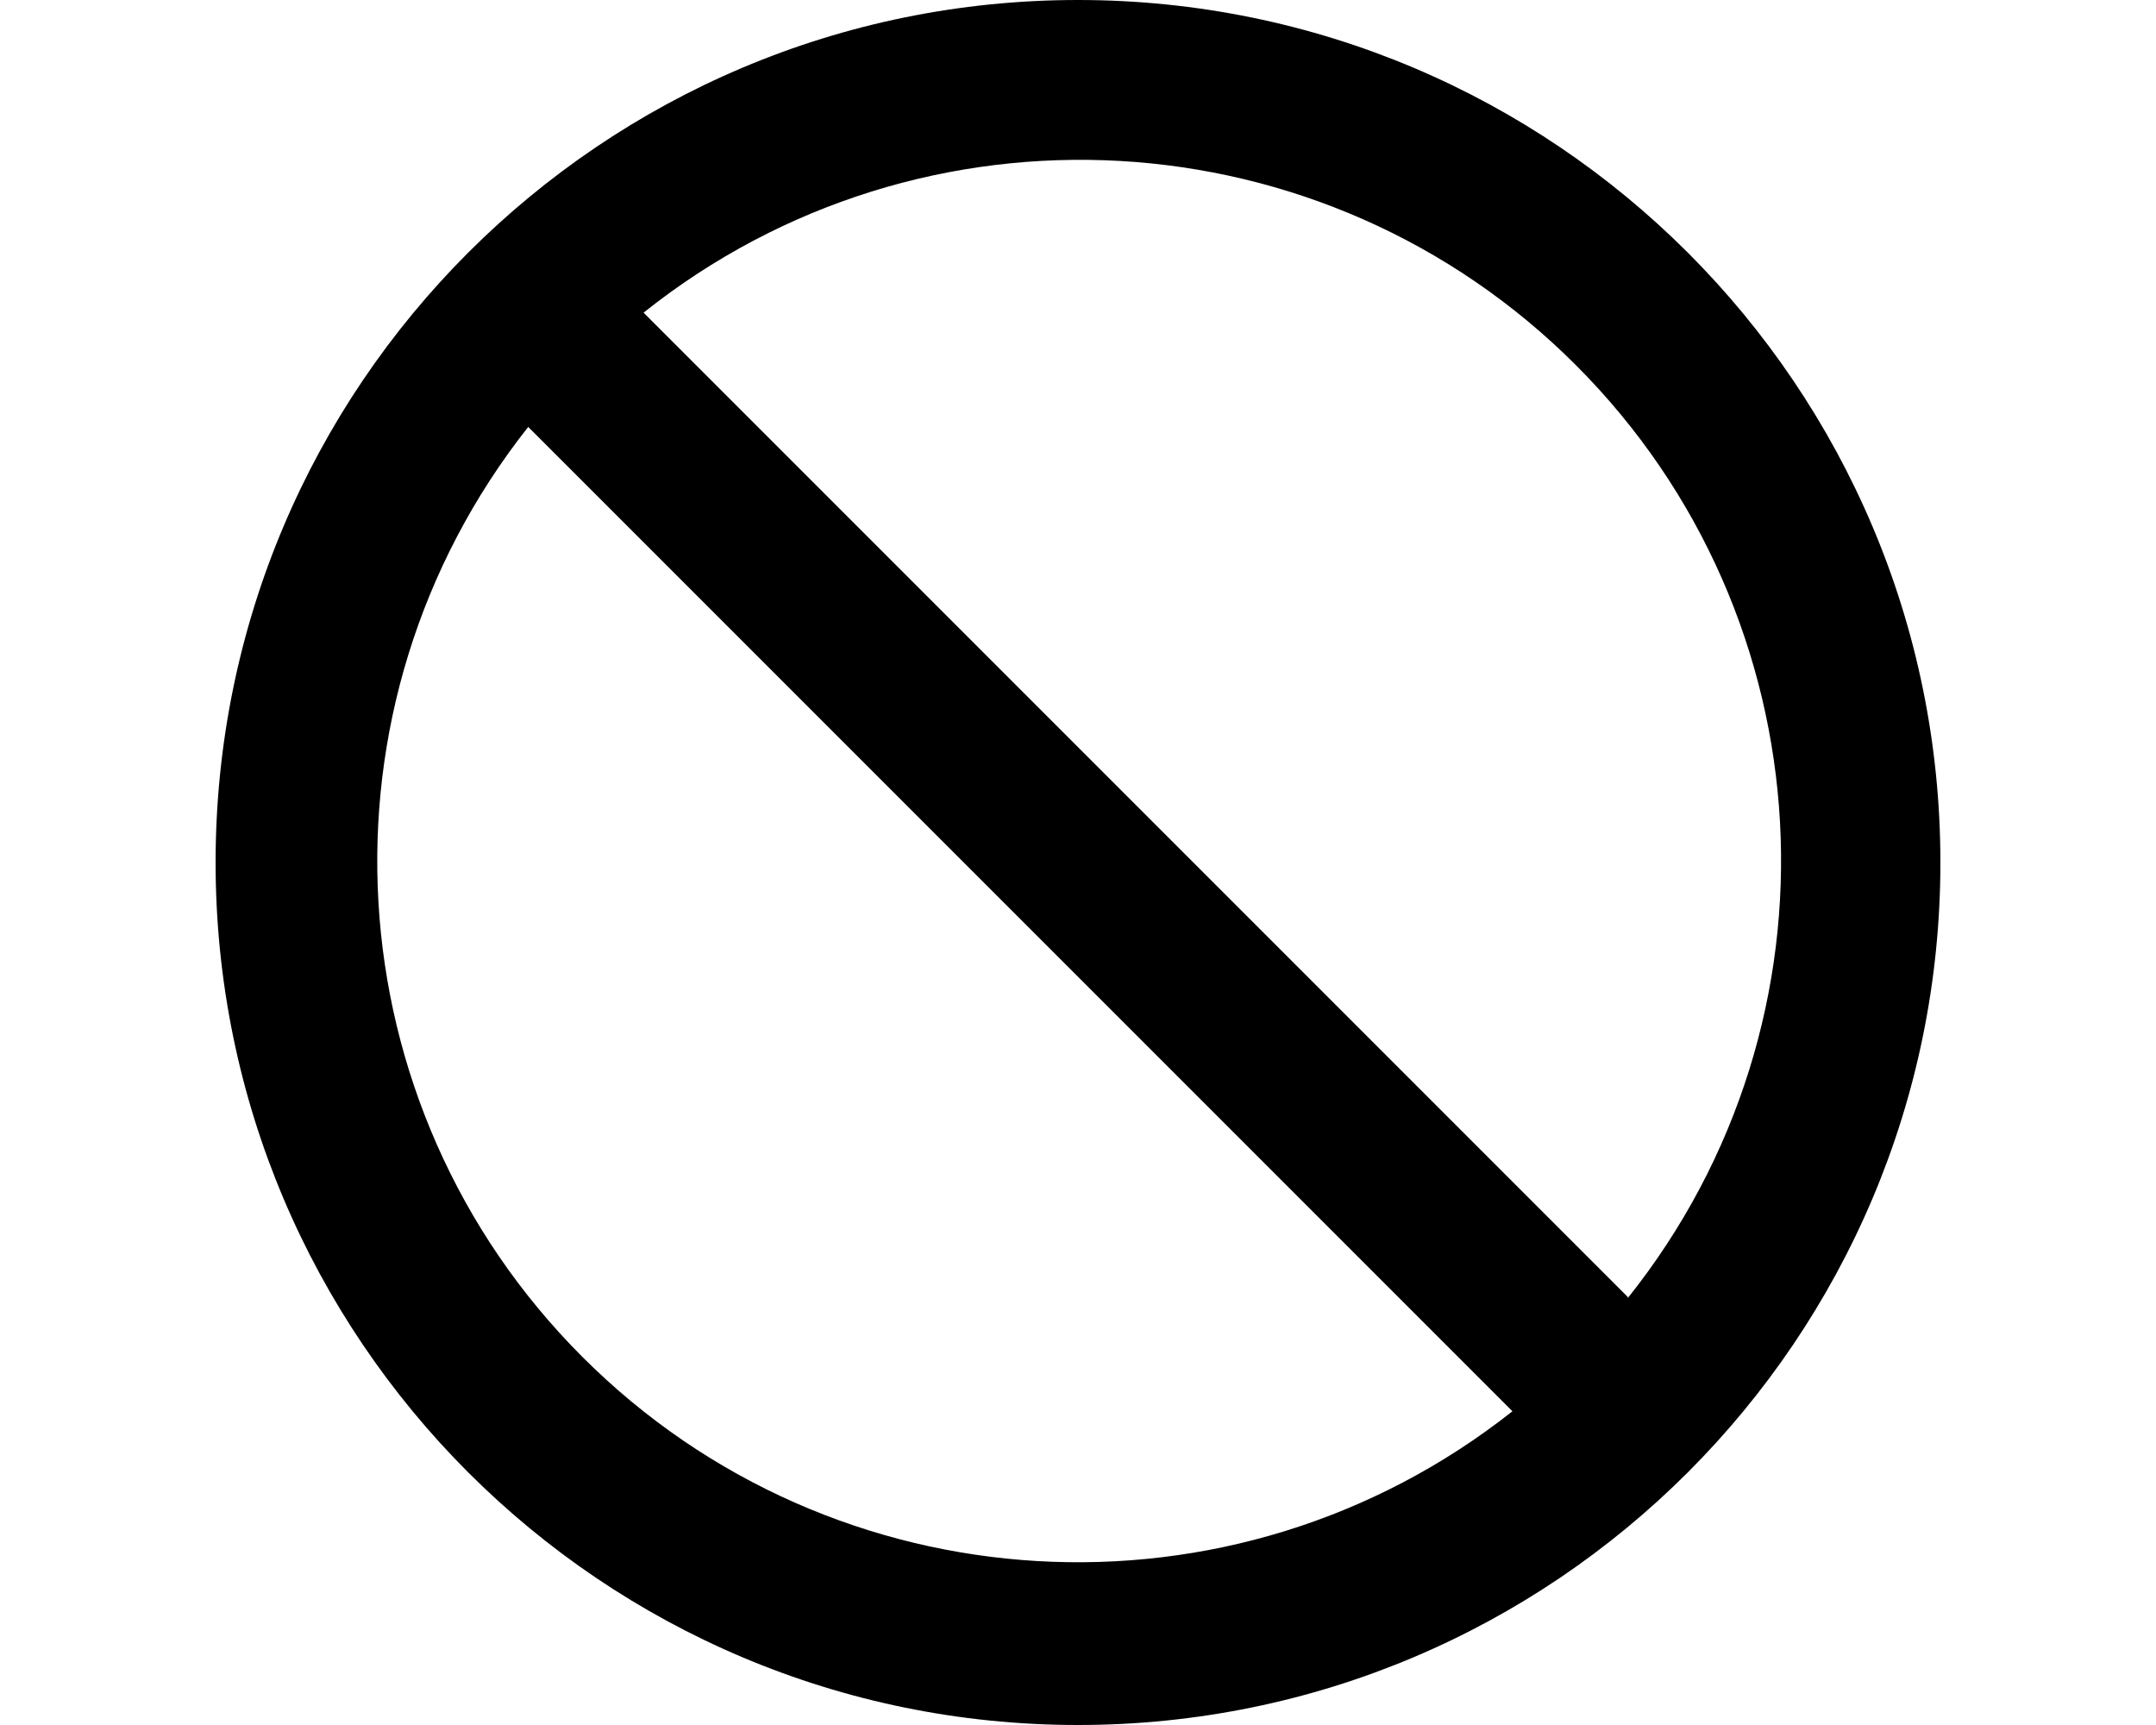
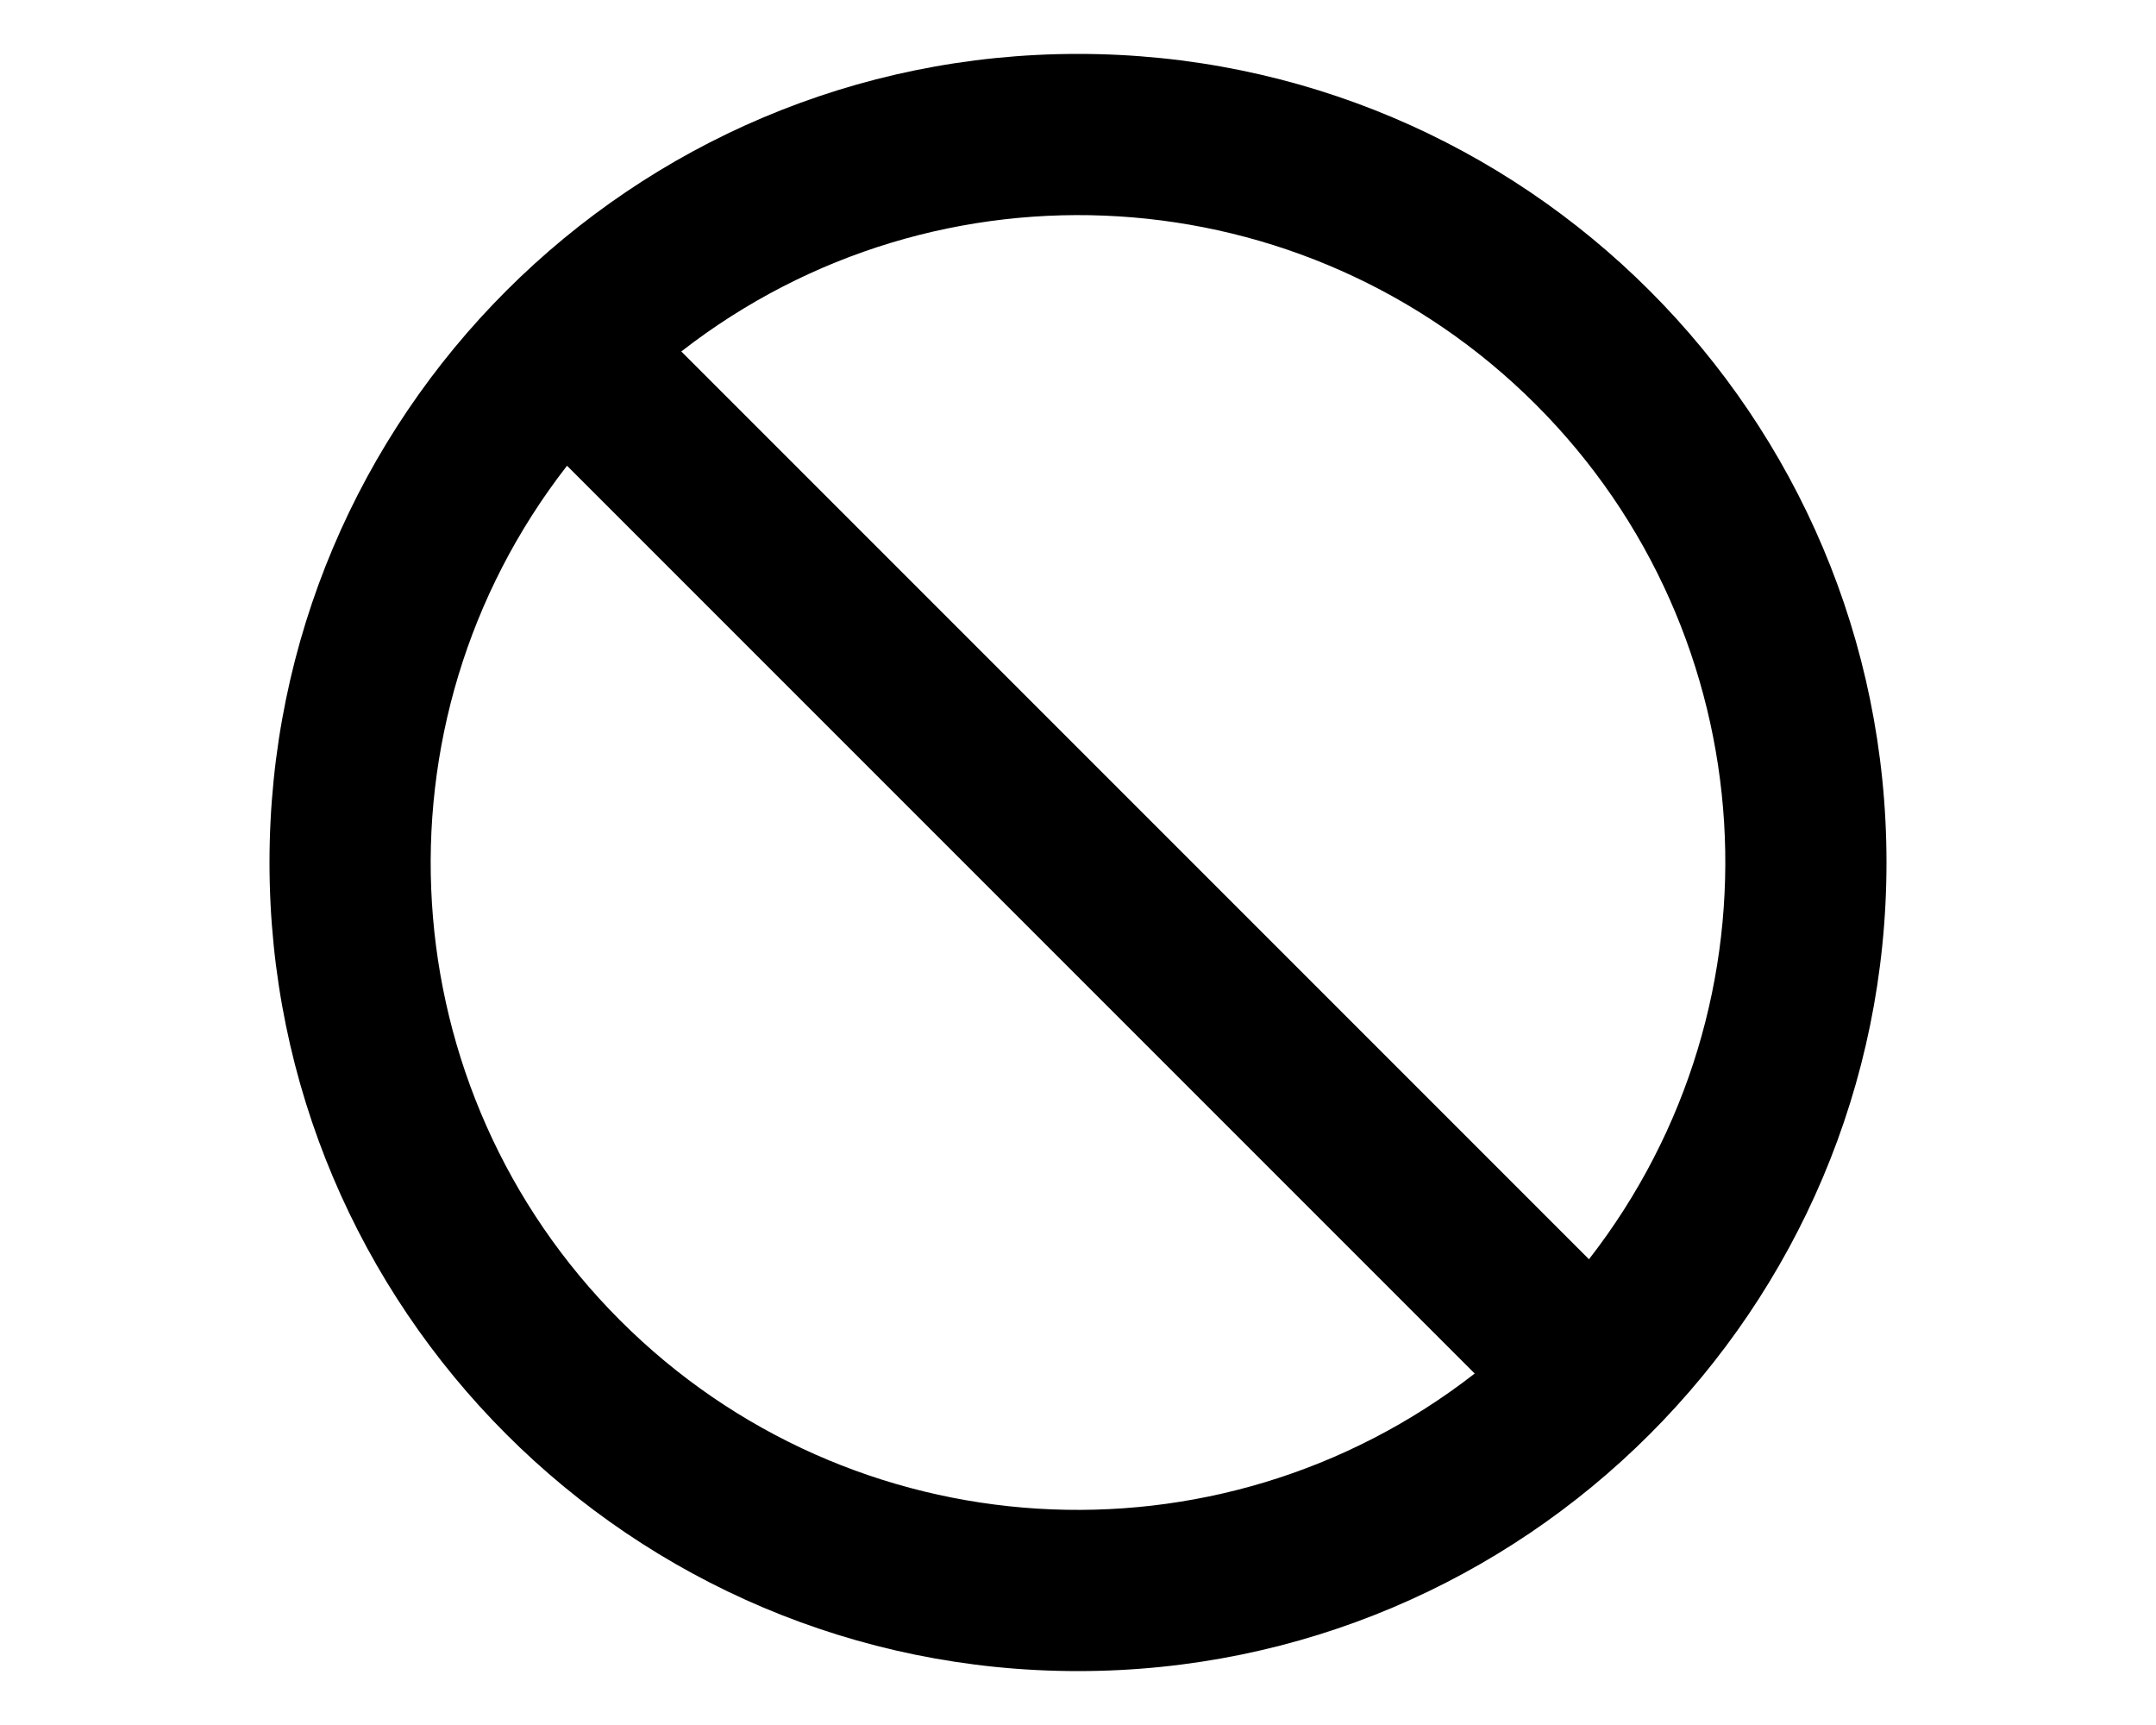
<svg xmlns="http://www.w3.org/2000/svg" viewBox="0 0 20 16" fill="currentColor">
-   <path fill-rule="evenodd" d="M18 8A8 8 0 1 1 2 8a8 8 0 0 1 16 0Zm-3.96 5.1L4.9 3.96a6.5 6.5 0 0 0 9.13 9.13Zm1.06-1.06A6.5 6.5 0 0 0 5.97 2.9l9.13 9.13Z" />
+   <path fill-rule="evenodd" d="M17.5 8a7.5 7.5 0 1 1-15 0 7.5 7.5 0 0 1 15 0Zm-3.82 4.74L5.26 4.32a6 6 0 0 0 8.42 8.42Zm1.06-1.06a6 6 0 0 0-8.42-8.42l8.42 8.42Z" />
</svg>
